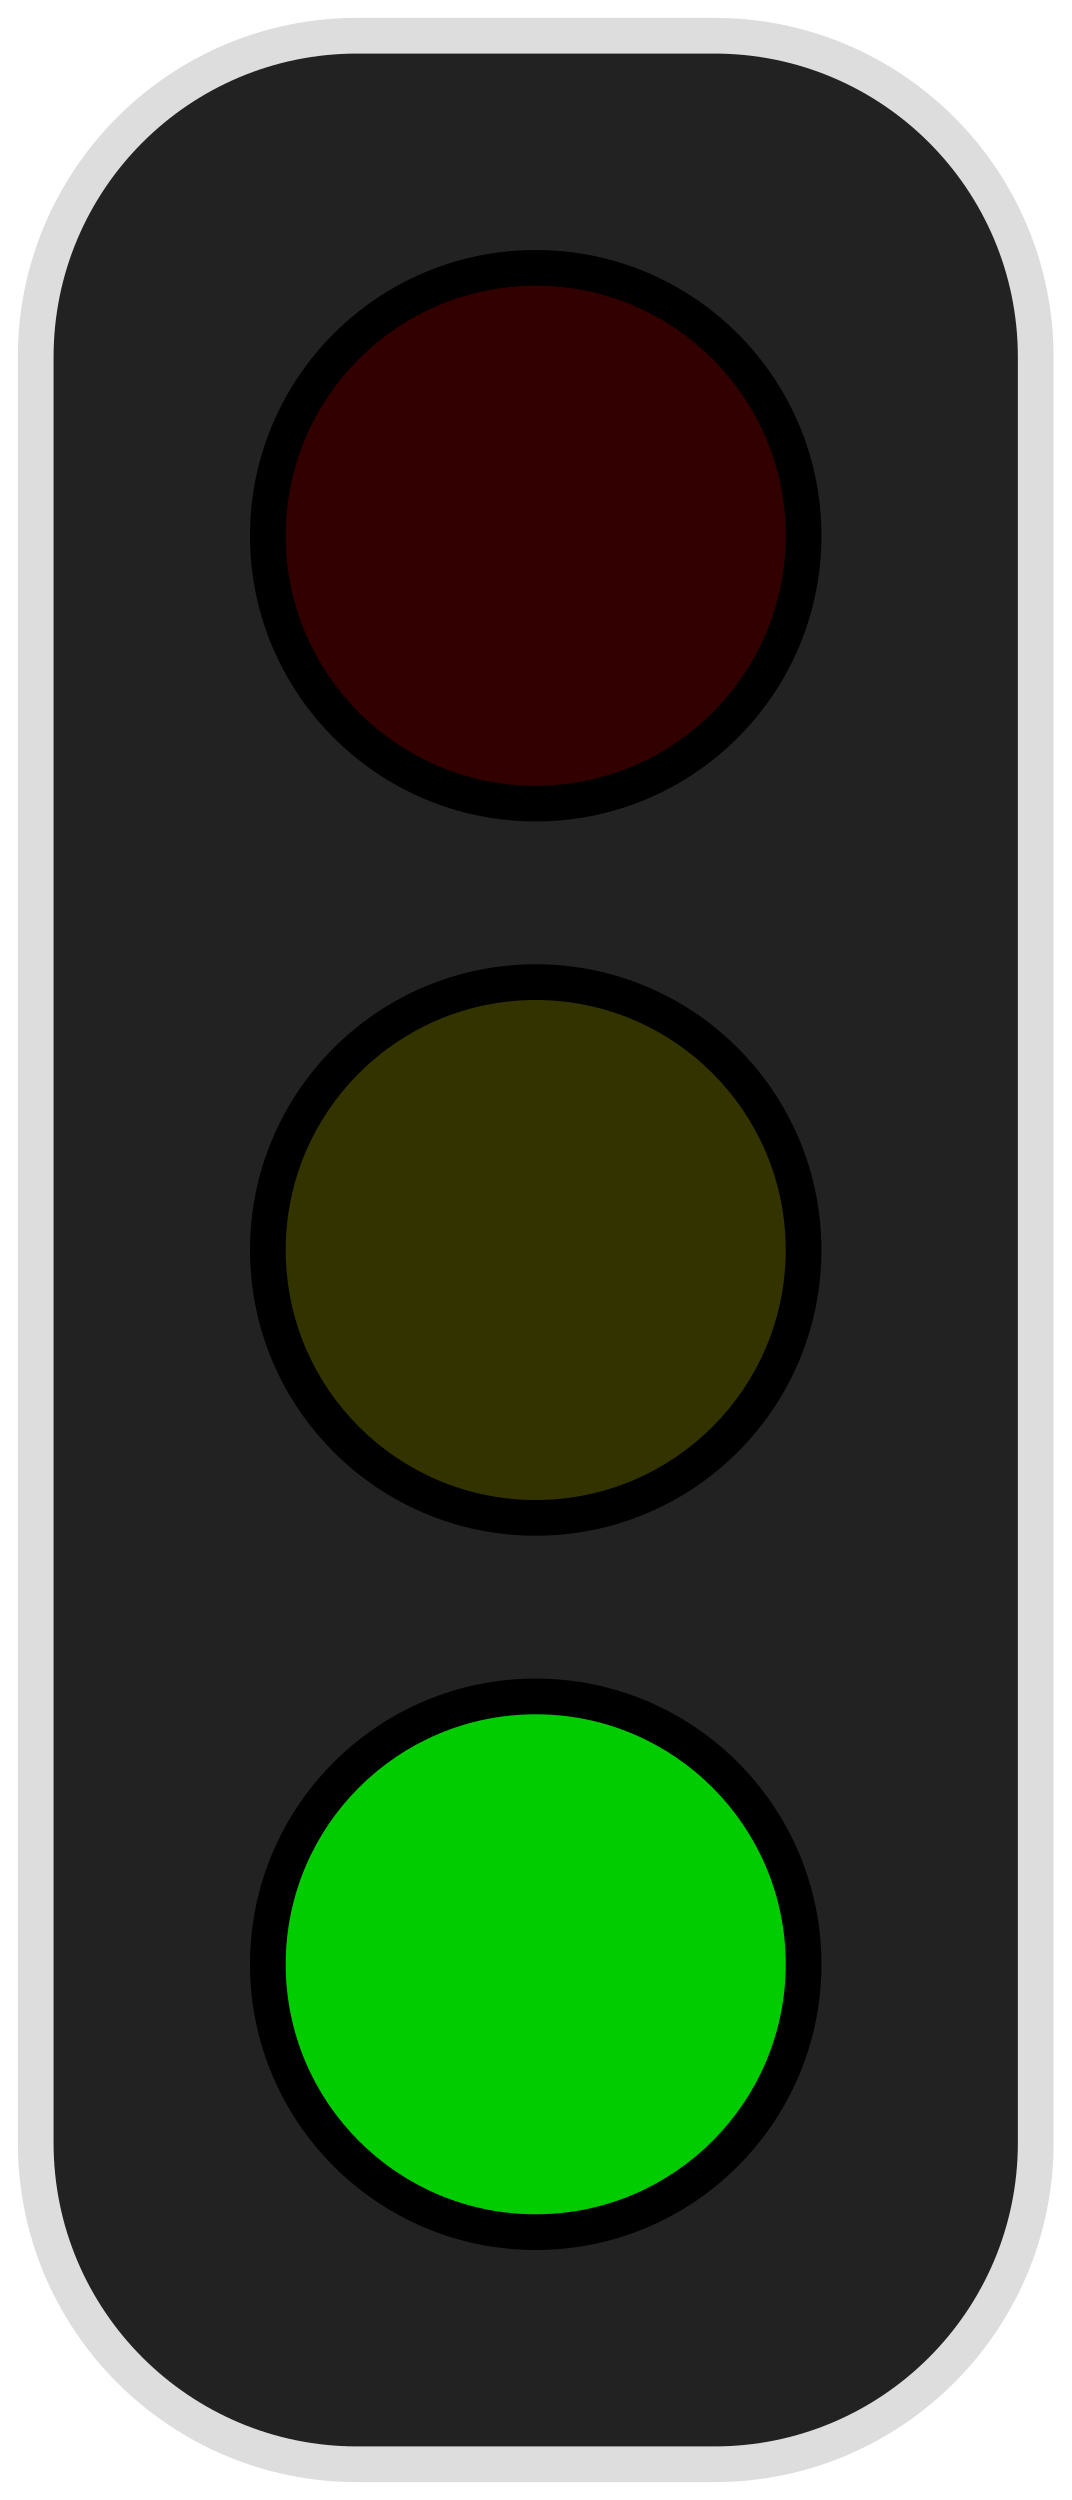
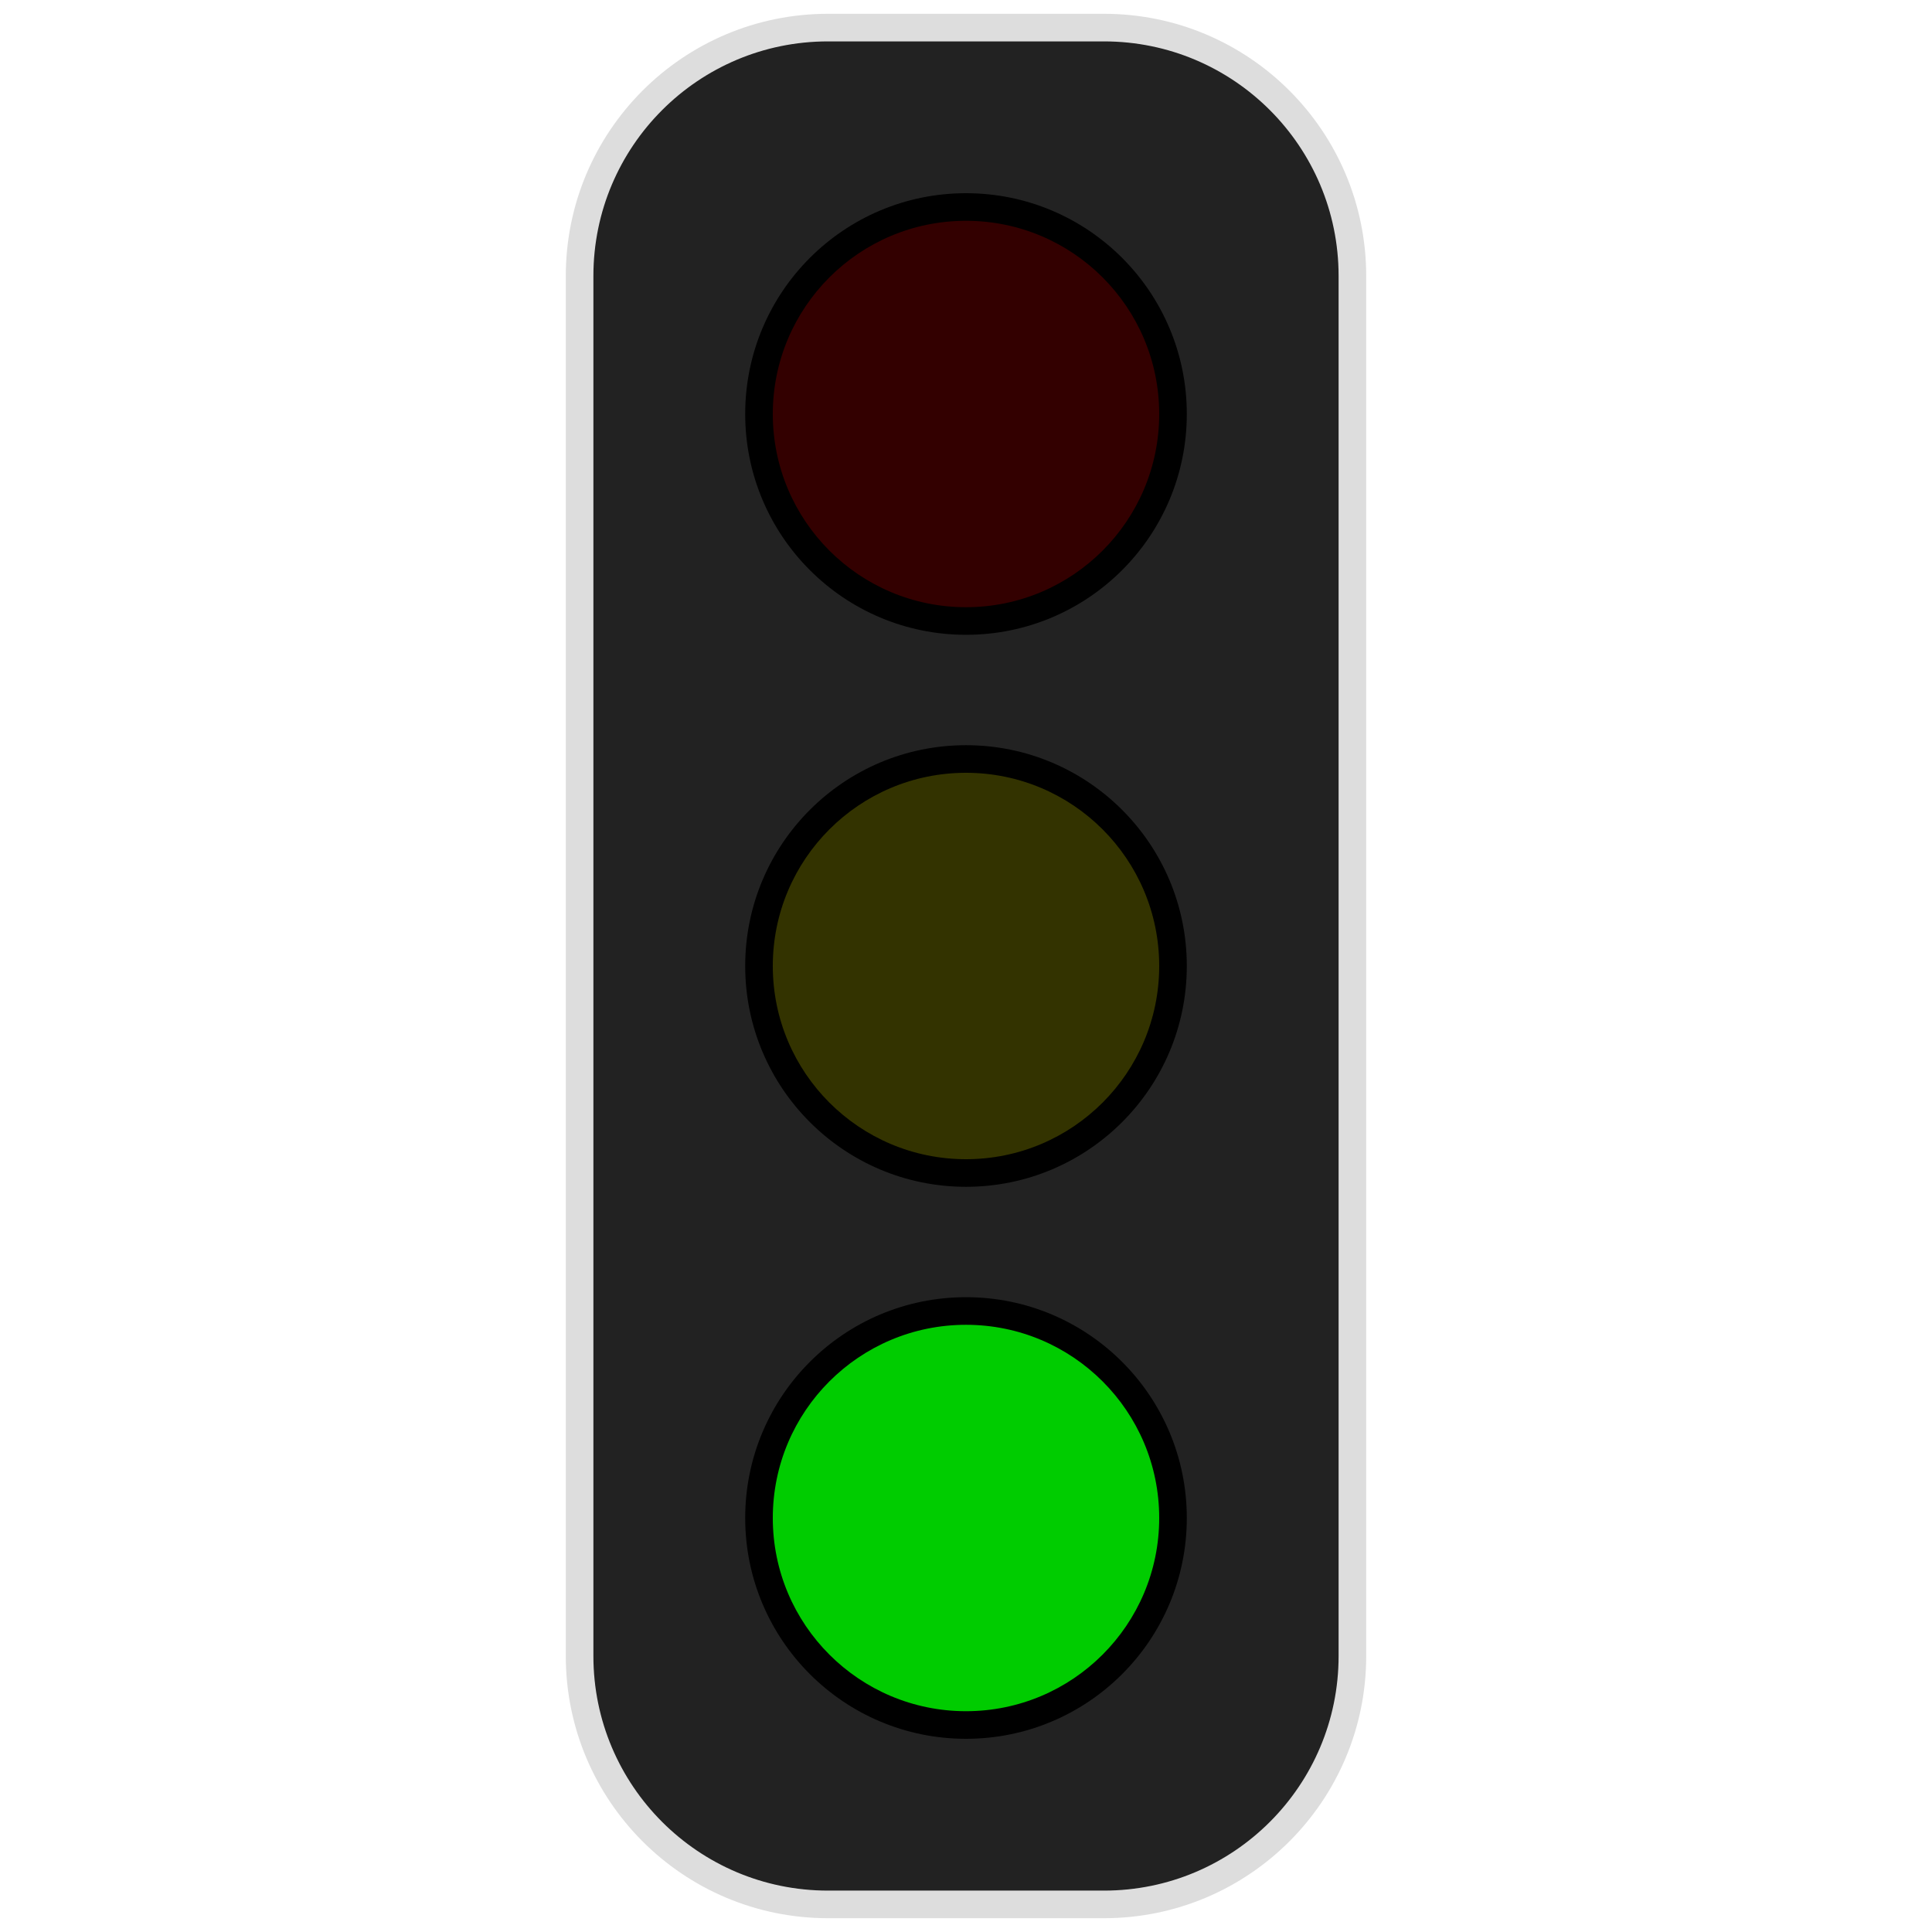
- <svg xmlns="http://www.w3.org/2000/svg" width="150" height="350" viewBox="-187.5 -437.5 375 875">
+ <svg xmlns="http://www.w3.org/2000/svg" width="256" height="256" viewBox="-187.5 -437.5 375 875">
  <rect x="-175" y="-425" width="350" height="850" rx="112.5" ry="112.5" style="fill: #222; stroke: #ddd; stroke-width: 12.5;" />
  <circle cx="0" cy="-250" r="100" style="fill: #000; stroke: none;" />
  <circle cx="0" cy="-250" r="87.5" style="fill: #300; stroke: none;" />
  <circle cx="0" cy="0" r="100" style="fill: #000; stroke: none;" />
  <circle cx="0" cy="0" r="87.5" style="fill: #330; stroke: none;" />
  <circle cx="0" cy="250" r="100" style="fill: #000; stroke: none;" />
  <circle cx="0" cy="250" r="87.5" style="fill: #0c0; stroke: none;" />
</svg>
